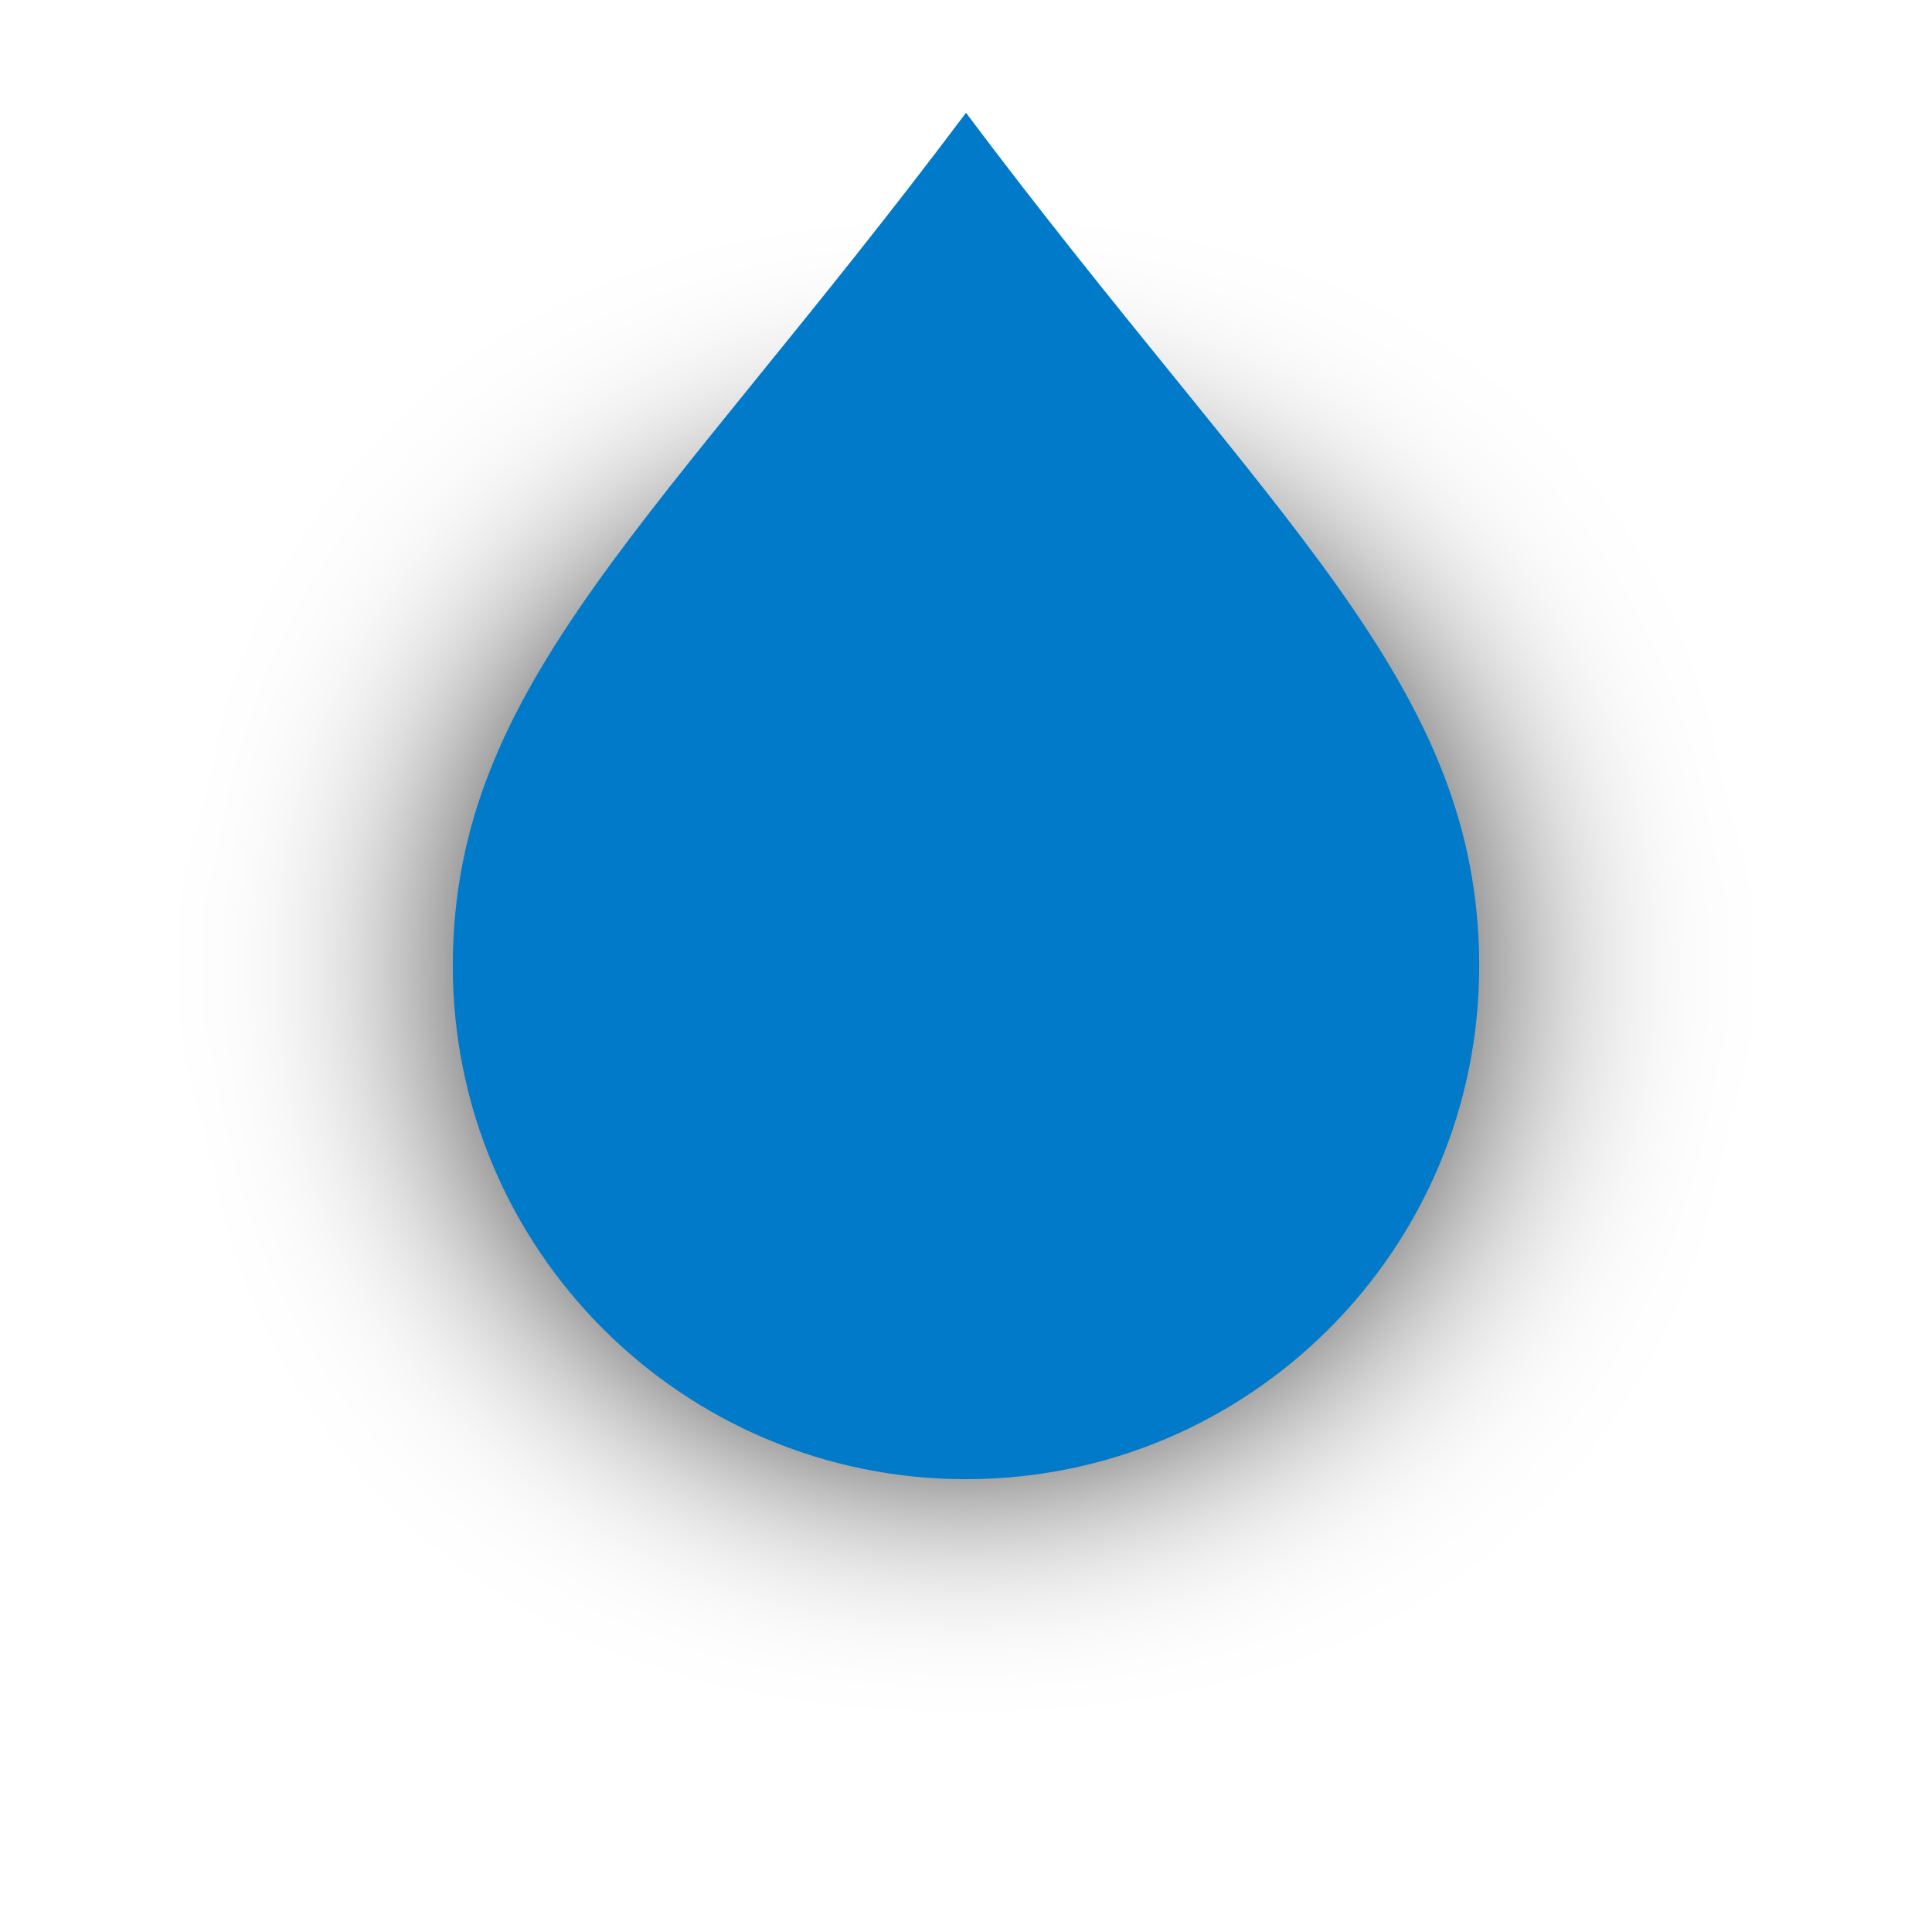
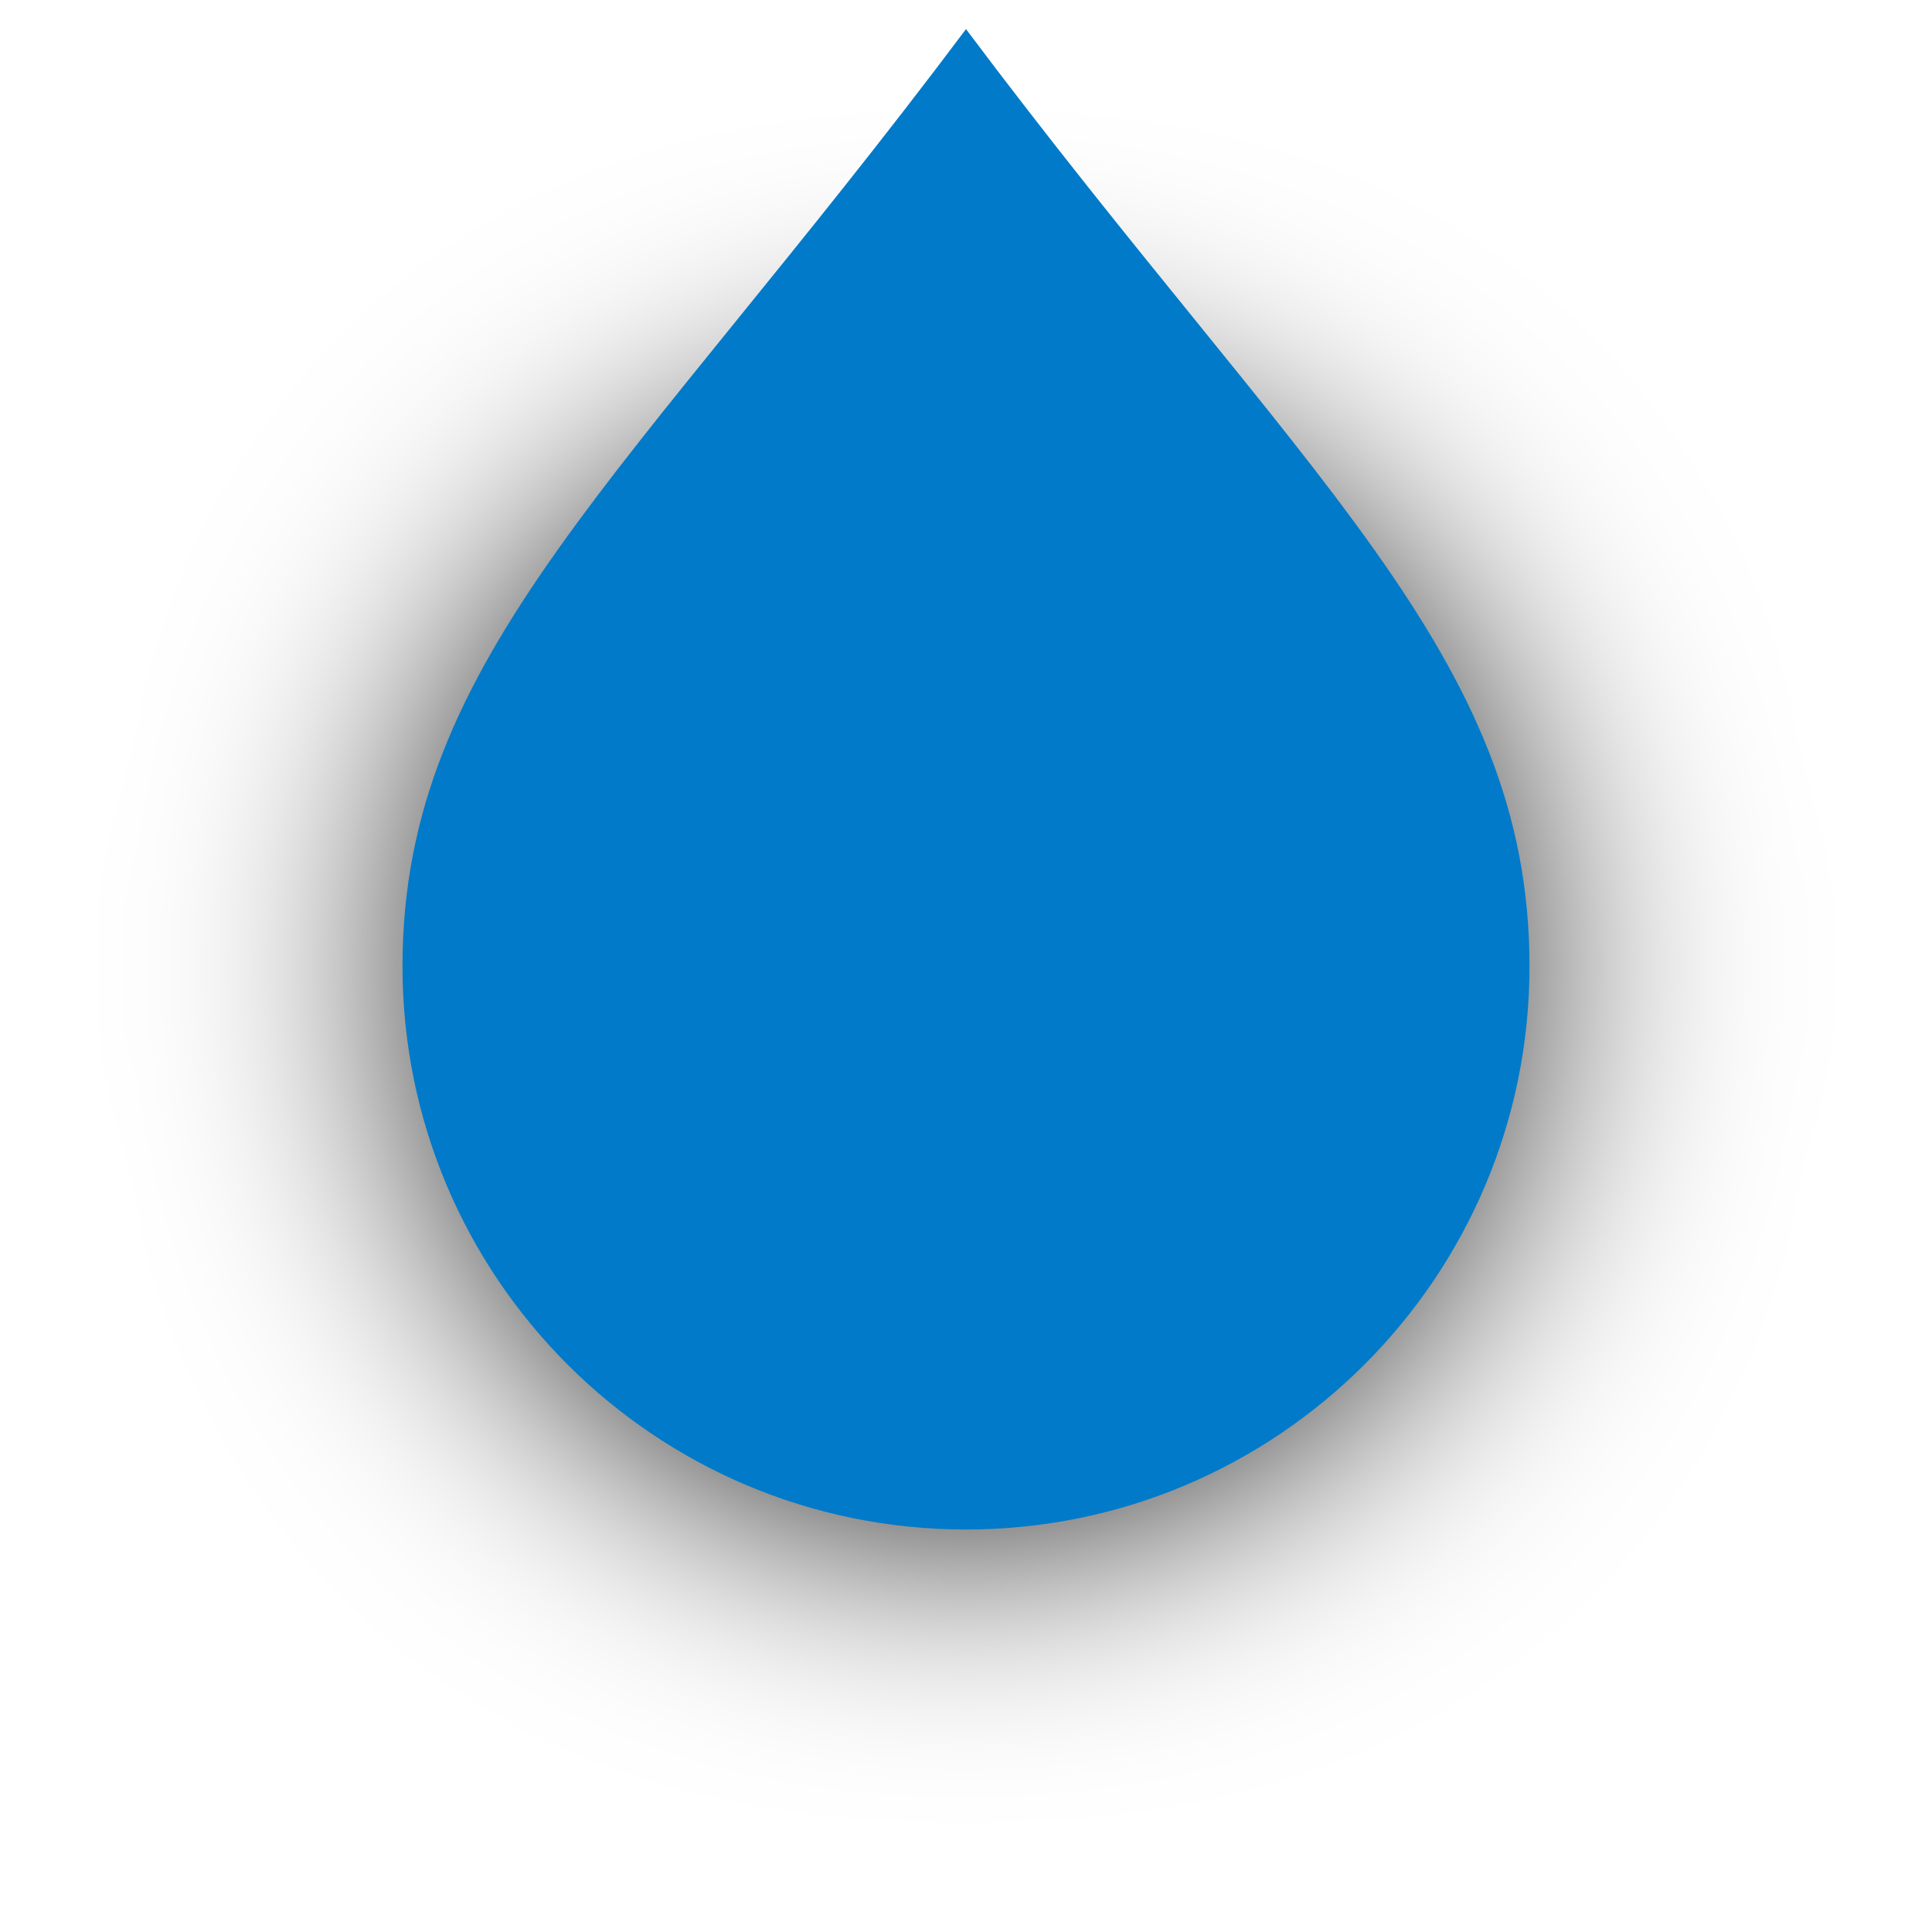
- <svg xmlns="http://www.w3.org/2000/svg" xmlns:xlink="http://www.w3.org/1999/xlink" width="64" height="64" id="svg1901" version="1.1">
+ <svg xmlns="http://www.w3.org/2000/svg" xmlns:xlink="http://www.w3.org/1999/xlink" width="72" height="72" id="svg1901" version="1.1">
  <defs id="defs1903">
    <linearGradient id="linearGradient10909">
      <stop style="stop-color:#000000;stop-opacity:1;" offset="0" id="stop10911" />
      <stop style="stop-color:#000000;stop-opacity:0;" offset="1" id="stop10913" />
    </linearGradient>
    <radialGradient xlink:href="#linearGradient10909" id="radialGradient10915" cx="15" cy="28" fx="15" fy="28" r="18" gradientUnits="userSpaceOnUse" />
-     <filter id="filter10939" x="-0.28" width="1.56" y="-0.21" height="1.42">
-       <feGaussianBlur stdDeviation="3.963" id="feGaussianBlur10941" />
-     </filter>
-     <filter id="filter10961" x="-0.28" width="1.56" y="-0.21" height="1.42">
-       <feGaussianBlur stdDeviation="3.963" id="feGaussianBlur10963" />
-     </filter>
-     <filter id="filter10987" x="-0.342" width="1.683" y="-0.379" height="1.759">
-       <feGaussianBlur stdDeviation="2.846" id="feGaussianBlur10989" />
-     </filter>
-     <filter id="filter11017" x="-0.285" width="1.569" y="-0.316" height="1.632">
-       <feGaussianBlur stdDeviation="2.372" id="feGaussianBlur11019" />
-     </filter>
    <filter id="filter11027" x="-0.318" width="1.636" y="-0.283" height="1.566">
      <feGaussianBlur stdDeviation="2.121" id="feGaussianBlur11029" />
    </filter>
  </defs>
-   <g id="layer1" transform="translate(0,-988.3622)">
-     <path style="fill:#000000;fill-opacity:1;stroke:none;filter:url(#filter11027)" id="path11021" d="M 9,17 A 8,9 0 1 1 -7,17 8,9 0 1 1 9,17 z" transform="matrix(2,0,0,1.777778,30,990.14)" />
-     <path style="fill:#007ac9;fill-opacity:1;stroke:none" d="m 15,1020.369 c 0,-9.385 6.825,-14.704 17,-28.271 C 42.175,1005.665 49,1010.984 49,1020.369 c 0,9.385 -7.611,16.993 -17,16.993 -9.389,0 -17,-7.608 -17,-16.993 z" id="path10139" />
+   <g id="layer1" transform="translate(0,-980.3622)">
+     <ellipse style="fill:#000000;fill-opacity:1;stroke:none;filter:url(#filter11027)" id="path11021" transform="matrix(2.48259,0,0,2.299815,33.51741,977.2653)" cx="1" cy="17" rx="8" ry="9" />
+     <path style="fill:#007ac9;fill-opacity:1;stroke:none" d="m 15,1016.371 c 0,-11.593 8.431,-18.164 21,-34.924 C 48.569,998.206 57,1004.778 57,1016.371 c 0,11.593 -9.402,20.991 -21,20.991 -11.598,0 -21,-9.398 -21,-20.991 z" id="path10139" />
  </g>
</svg>
